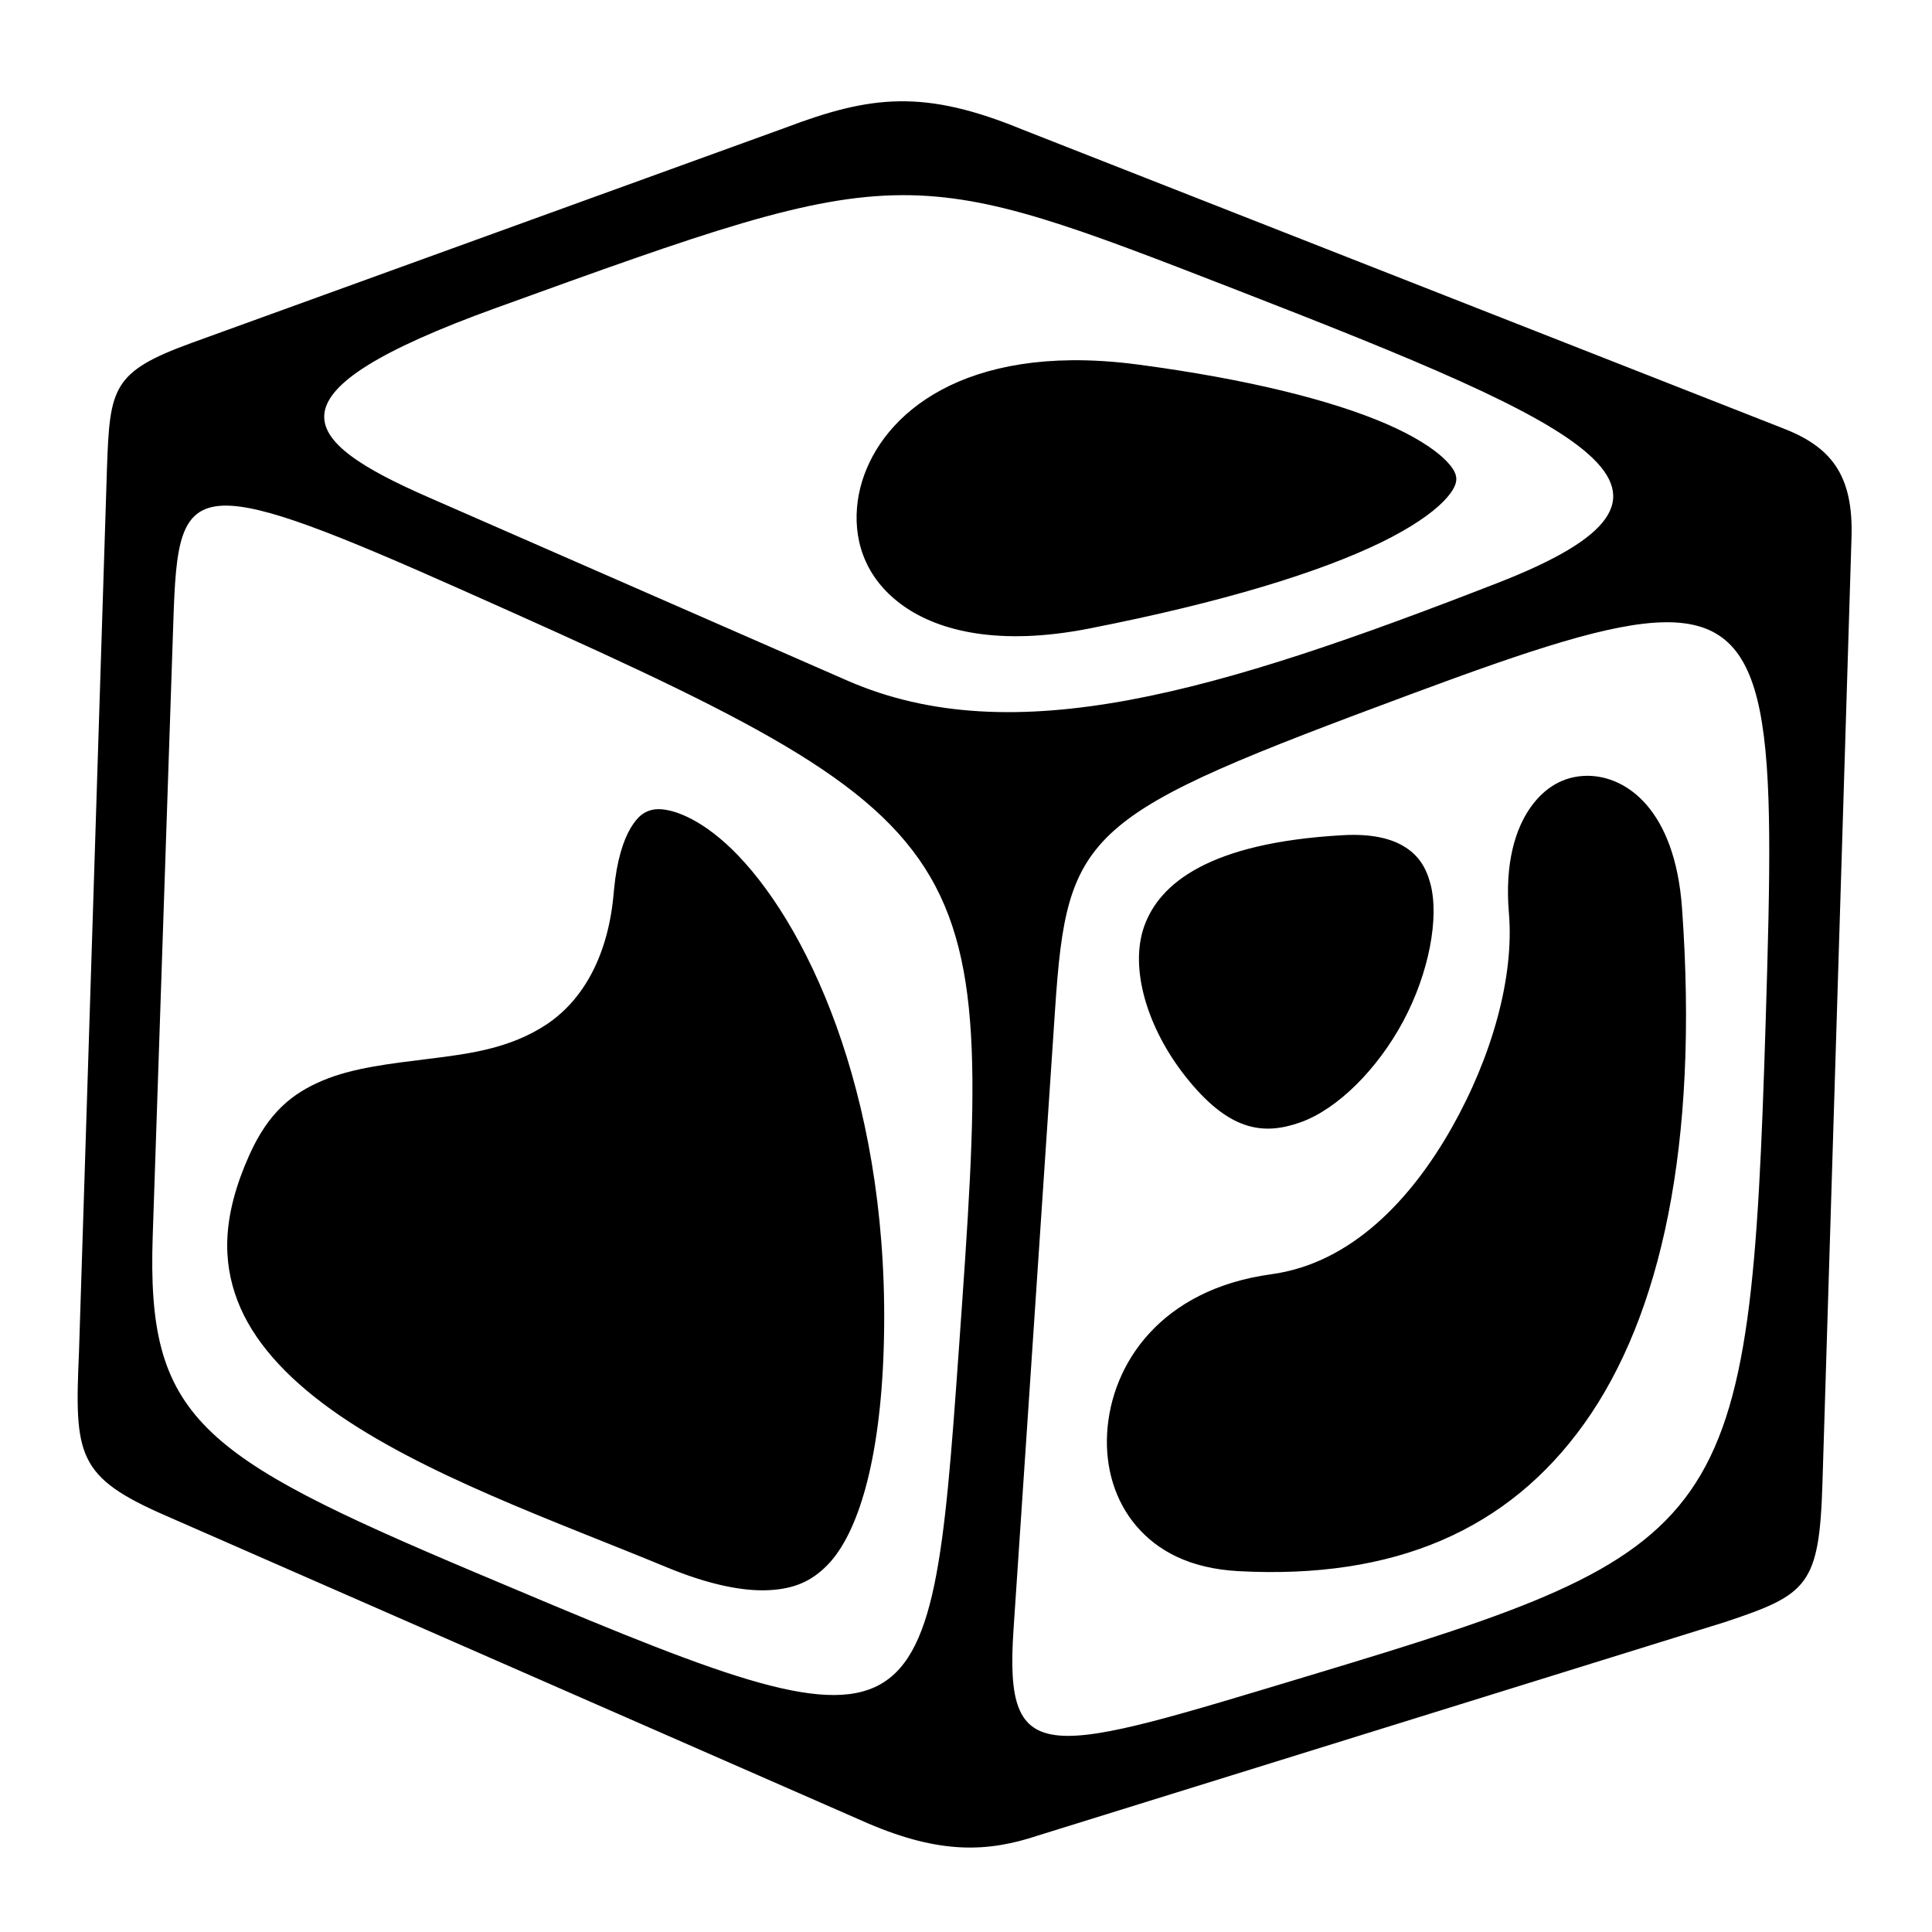
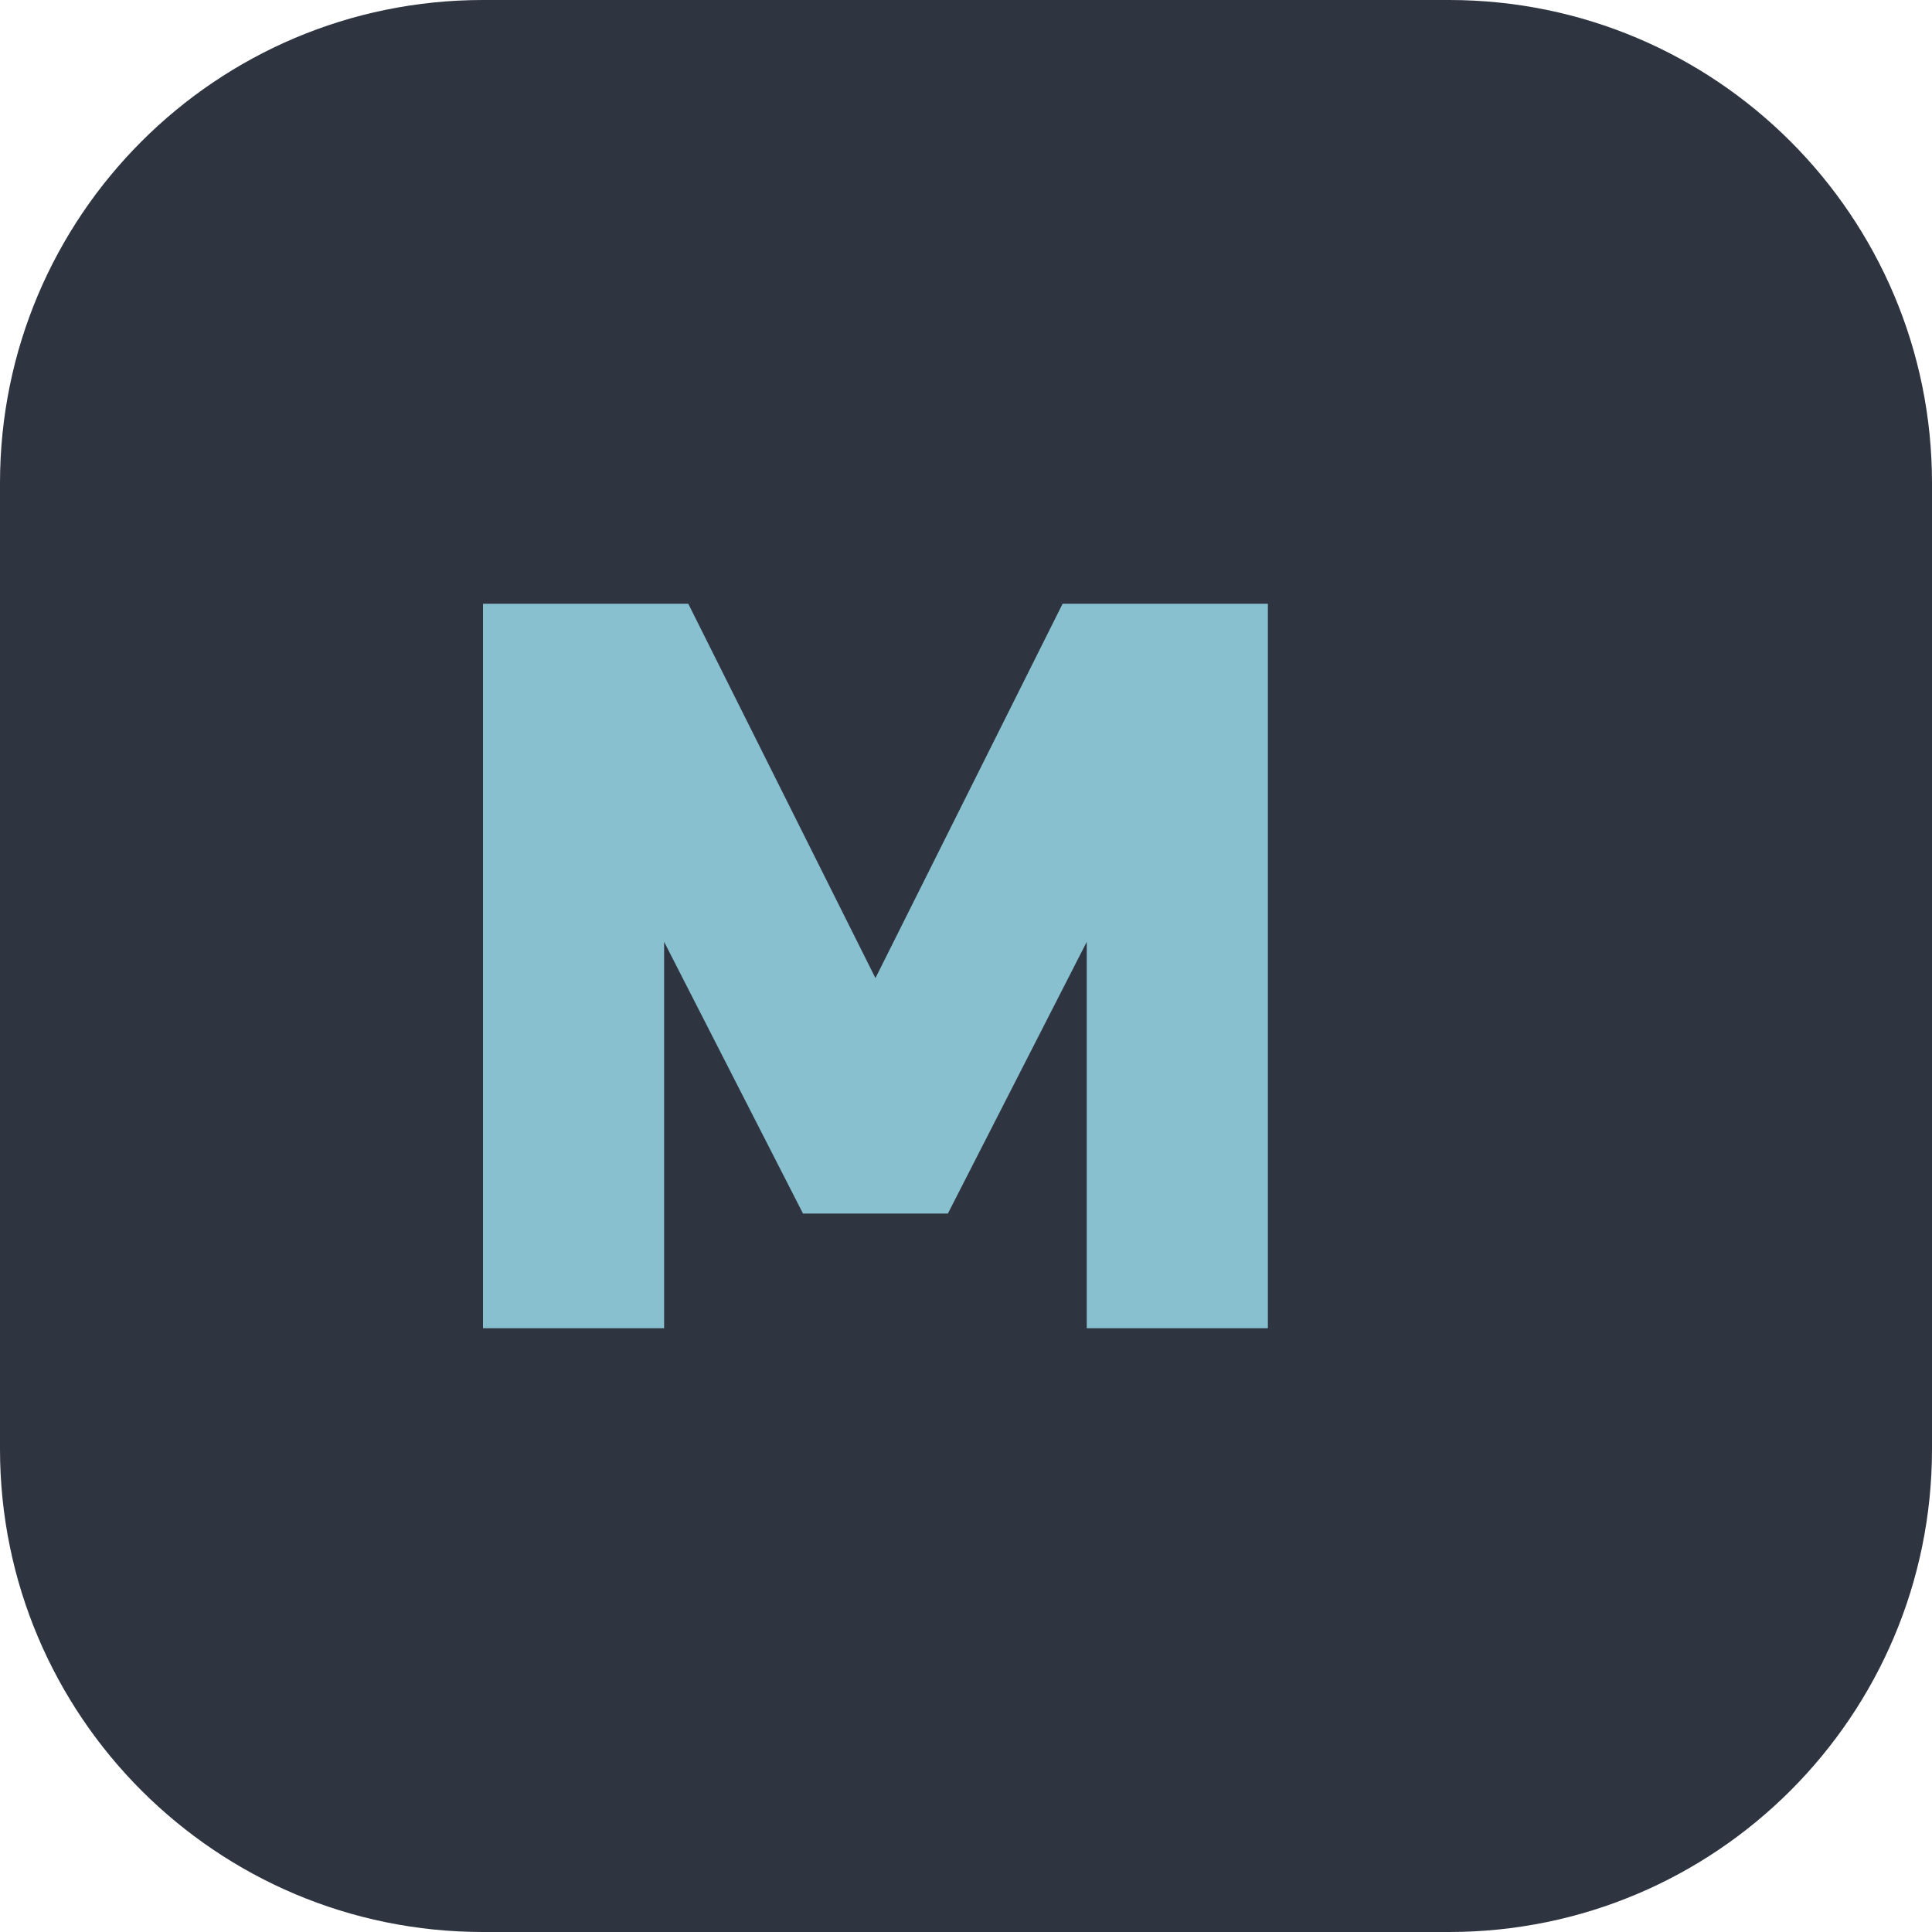
- <svg xmlns="http://www.w3.org/2000/svg" width="800px" height="800px" viewBox="0 0 512 512">
-   <path fill="#000000" d="M238.406 26.844c-9.653.12-18.926 2.69-30.437 7.062l-157.282 57c-20.984 7.65-21.587 11.834-22.344 33.28L20.937 358.22c-1.207 27.514-.654 33.187 23.25 43.56L229.97 483.19c19.34 8.29 31.906 7.655 45.186 3.218l181.938-56.53c21.95-7.295 25.04-9.627 25.875-36.845l7.686-250.155c.662-17.37-5.667-24.695-18.78-29.625L271.062 34.375c-12.977-5.344-23.003-7.653-32.657-7.53zm.813 24.875c23.637-.053 45.564 8.434 87.874 24.874 95.545 37.123 131.71 53.8 69.687 77.937-74.002 28.802-128.175 45.115-172.28 25.814L113.47 131.75c-34.57-15.127-44.69-27.46 17.843-50.094 55.64-20.14 82.742-29.882 107.906-29.937zm44.718 43.75c-38.284.402-55.285 21.205-56.813 38.936-.873 10.132 2.95 19.6 12.406 26.25 9.456 6.65 25.355 10.56 48.97 5.938 35.817-7.01 61.536-15.056 77.5-22.844 7.982-3.894 13.464-7.737 16.5-10.844 3.036-3.107 3.453-4.942 3.438-6-.016-1.057-.44-2.675-3.313-5.406-2.873-2.73-8.03-6.04-15.22-9.156-14.378-6.233-36.757-11.877-65.717-15.72-6.355-.842-12.28-1.213-17.75-1.155zM59.25 134c10.372-.29 29.217 7.2 63.906 22.656 140.925 62.786 140.52 65.876 130.97 200.656-7.783 109.81-8.797 109.85-128.47 59.282-73.15-30.91-86.806-40.853-85.187-88.97l5.468-162.937c.674-20.034 1.557-30.358 13.312-30.687zm381.938 30.906c29.172-.384 29.1 28.075 26.75 105.25-4.118 135.132-9.05 140.184-120.375 173.72-70.42 21.21-81.49 25.614-78.97-12.032l11-164.156c3.217-48.034 7.588-51.508 94.813-83.907 31.323-11.633 52.534-18.686 66.78-18.874zm-20.438 40.688c-.332-.002-.674.015-1 .03-5.22.263-10.226 2.77-14.188 8.407-3.96 5.638-6.81 14.71-5.687 27.907 1.448 17.033-4.507 38.11-15.156 56.938-10.65 18.827-26.502 35.91-47.814 38.813-29.127 3.968-42.41 23.58-43.5 42.062-.545 9.24 2.108 18.03 7.688 24.594s14.088 11.335 27.187 12.03c41.146 2.185 71.336-10.766 91.595-39.155 20.26-28.39 30.396-73.76 25.875-136.595-1.876-26.076-14.708-34.977-25-35.03zm-246.25 8.844c-.644 0-1.218.063-1.72.187-2.003.494-3.685 1.53-5.655 4.813-1.913 3.186-3.688 8.618-4.406 16.343l-.064.657c-1.388 16.732-8.098 28.602-17.844 35.063-9.745 6.46-20.794 7.808-31.125 9.094-10.33 1.286-20.177 2.39-28.156 5.75-7.977 3.36-14.36 8.38-19.468 19.78-7.2 16.076-7.143 28.027-3.124 38.563 4.018 10.537 12.688 20.106 24.687 28.75 23.998 17.29 60.27 29.956 88.906 41.844 11.386 4.727 20.496 6.484 27.282 6.126 6.787-.358 11.278-2.423 15.375-6.562 8.195-8.28 14.057-27.692 15-57.344 2.024-63.623-18.84-110.284-38.656-130.875-8.668-9.008-16.52-12.193-21.03-12.188zm184.22 6.812c-.95-.003-1.927.035-2.97.094-35.464 1.99-48.477 12.867-52.5 24.062-4.023 11.196.826 27.07 10.844 39.78 11.488 14.58 20.59 15.736 30.437 12.283 9.848-3.455 20.542-14.108 27.376-26.908s9.512-27.397 7.188-36.28c-1.163-4.443-3.144-7.422-6.47-9.626-2.908-1.928-7.274-3.388-13.905-3.406z" />
+ <svg xmlns="http://www.w3.org/2000/svg" viewBox="0 0 32 32">
+   <rect width="32" height="32" rx="8" fill="#2e3440" />
+   <path d="M8 22V10h3.4l3.1 6.2L17.6 10H21v12h-3v-6.4l-2.3 4.5h-2.4L11 15.6V22H8Z" fill="#88c0d0" />
</svg>
